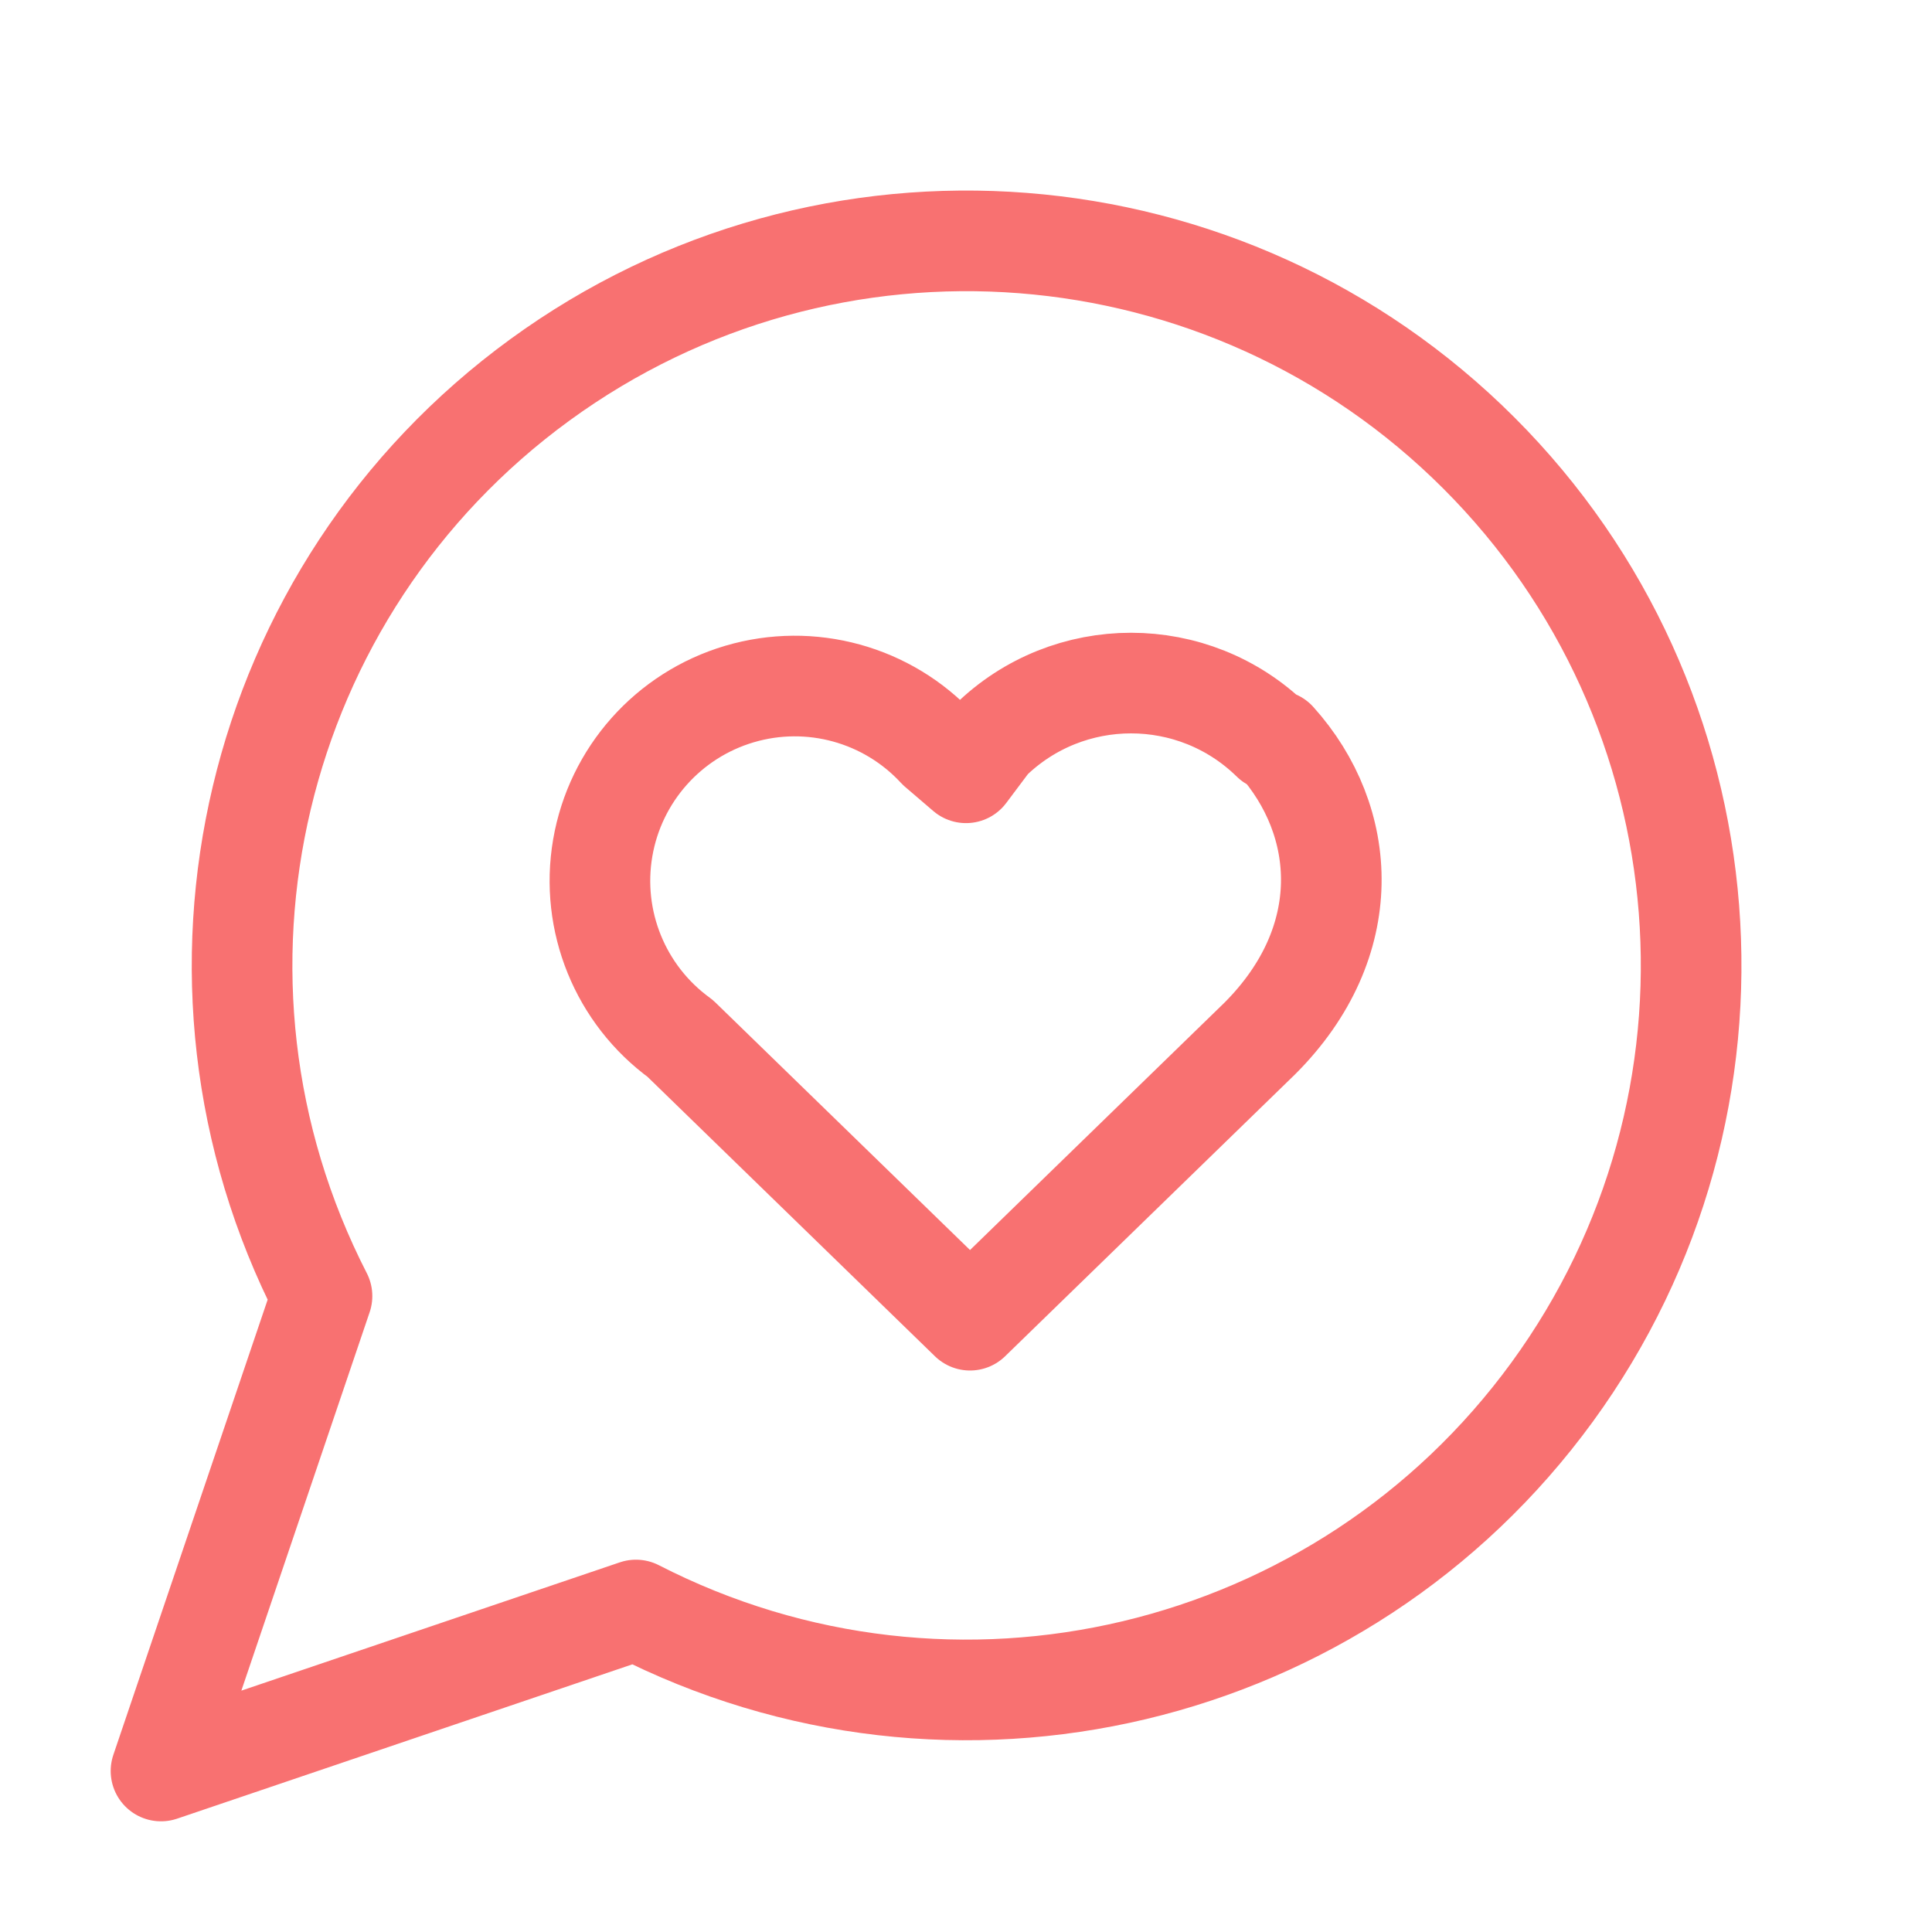
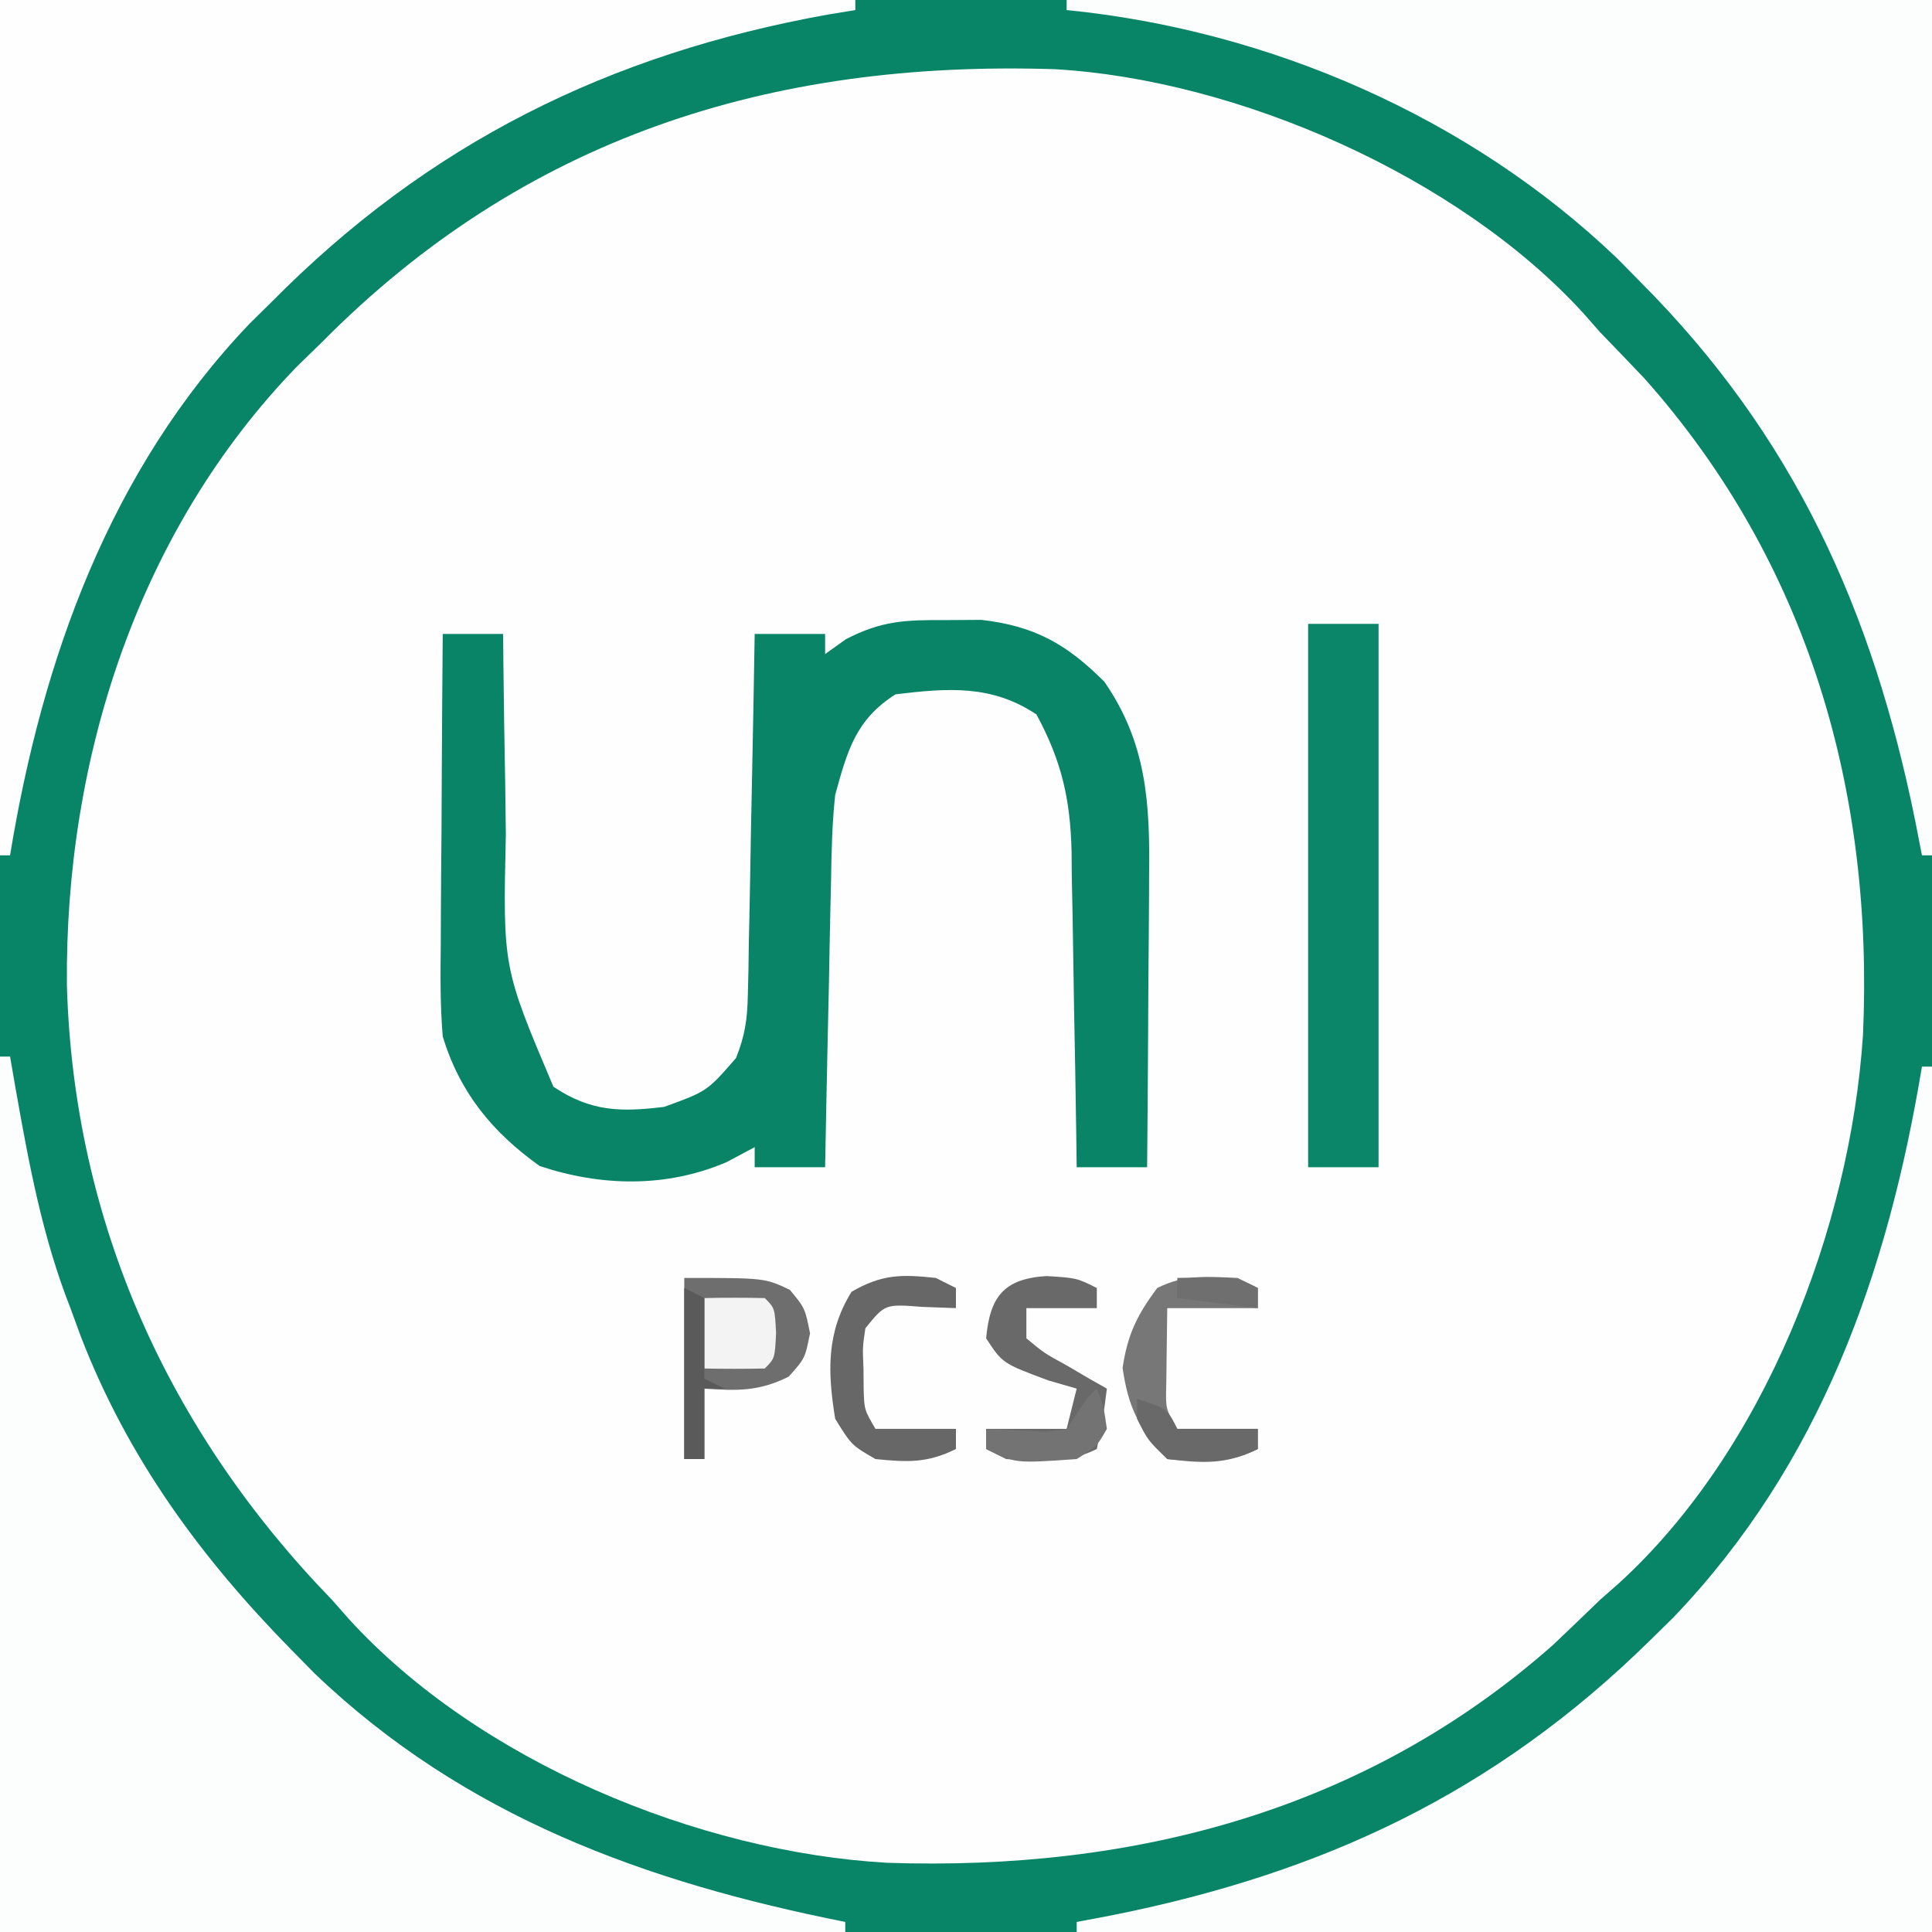
- <svg xmlns="http://www.w3.org/2000/svg" width="48" height="48" viewBox="0 0 24 24" fill="none" stroke="#f87171" stroke-width="1.25" stroke-linecap="round" stroke-linejoin="round" class="lucide lucide-message-circle-heart">
-   <path d="M7.9 20A9 9 0 1 0 4 16.1L2 22Z" />
-   <path d="M15.8 9.2a2.5 2.5 0 0 0-3.5 0l-.3.4-.35-.3a2.42 2.42 0 1 0-3.2 3.6l3.6 3.5 3.6-3.5c1.2-1.2 1.1-2.7.2-3.7" />
+ <svg xmlns="http://www.w3.org/2000/svg" version="1.1" width="192" height="192">
+   <path d="M0 0 C63.36 0 126.72 0 192 0 C192 63.36 192 126.72 192 192 C128.64 192 65.28 192 0 192 C0 128.64 0 65.28 0 0 Z " fill="#FDFEFD" transform="translate(0,0)" />
+   <path d="M0 0 C63.36 0 126.72 0 192 0 C192 63.36 192 126.72 192 192 C128.64 192 65.28 192 0 192 C0 128.64 0 65.28 0 0 Z M32 34 C31.198 34.78 30.396 35.56 29.57 36.363 C13.69 52.711 6.429 75.485 6.649 97.945 C7.327 121.446 16.732 142.225 33 159 C33.539 159.612 34.078 160.225 34.633 160.855 C47.544 175.031 69.37 184.063 88.201 185.124 C112.671 185.942 135.739 179.94 154.375 163.438 C155.924 161.966 157.466 160.487 159 159 C159.612 158.461 160.225 157.922 160.855 157.367 C175.351 144.165 183.877 122.038 185.14 102.873 C186.227 78.764 179.744 55.959 163.438 37.625 C161.966 36.076 160.487 34.534 159 33 C158.461 32.388 157.922 31.775 157.367 31.145 C144.963 17.525 122.985 7.902 104.802 6.876 C76.498 5.964 52.074 13.726 32 34 Z " fill="#088467" transform="translate(0,0)" />
+   <path d="M0 0 C0.33 0 0.66 0 1 0 C1 28.38 1 56.76 1 86 C-27.05 86 -55.1 86 -84 86 C-84 85.67 -84 85.34 -84 85 C-82.898 84.792 -81.796 84.585 -80.66 84.371 C-59.616 80.189 -42.479 72.224 -27 57 C-26.239 56.252 -25.479 55.505 -24.695 54.734 C-10.075 39.456 -3.404 20.513 0 0 Z " fill="#FCFDFD" transform="translate(191,106)" />
+   <path d="M0 0 C28.38 0 56.76 0 86 0 C86 28.05 86 56.1 86 85 C85.67 85 85.34 85 85 85 C84.781 83.875 84.562 82.749 84.336 81.59 C80.082 60.621 72.276 43.302 57 28 C55.88 26.863 55.88 26.863 54.738 25.703 C40.088 11.658 20.167 3.008 0 1 C0 0.67 0 0.34 0 0 Z " fill="#FCFDFD" transform="translate(106,0)" />
+   <path d="M0 0 C0.33 0 0.66 0 1 0 C1.182 1.051 1.364 2.101 1.551 3.184 C2.875 10.659 4.207 17.911 7 25 C7.336 25.919 7.673 26.838 8.02 27.785 C12.687 39.884 19.947 49.795 29 59 C29.748 59.761 30.495 60.521 31.266 61.305 C46.145 75.544 64.164 82.055 84 86 C84 86.33 84 86.66 84 87 C56.28 87 28.56 87 0 87 C0 58.29 0 29.58 0 0 Z " fill="#FCFDFD" transform="translate(0,105)" />
+   <path d="M0 0 C28.05 0 56.1 0 85 0 C85 0.33 85 0.66 85 1 C84.103 1.147 83.206 1.294 82.281 1.445 C60.527 5.356 42.575 14.241 27 30 C26.273 30.717 25.546 31.433 24.797 32.172 C10.924 46.7 4.189 65.531 1 85 C0.67 85 0.34 85 0 85 C0 56.95 0 28.9 0 0 Z " fill="#FDFEFD" transform="translate(0,0)" />
+   <path d="M0 0 C1.185 -0.008 2.369 -0.015 3.59 -0.023 C8.889 0.585 12.069 2.382 15.812 6.125 C20.029 12.216 20.351 18.222 20.258 25.371 C20.255 26.205 20.252 27.038 20.249 27.897 C20.238 30.536 20.213 33.174 20.188 35.812 C20.177 37.611 20.168 39.41 20.16 41.209 C20.138 45.598 20.104 49.986 20.062 54.375 C17.753 54.375 15.443 54.375 13.062 54.375 C13.048 53.261 13.033 52.146 13.018 50.998 C12.96 46.84 12.883 42.682 12.8 38.524 C12.767 36.729 12.739 34.934 12.716 33.138 C12.682 30.549 12.63 27.96 12.574 25.371 C12.568 24.576 12.561 23.781 12.555 22.962 C12.419 17.742 11.559 13.993 9.062 9.375 C4.61 6.407 0.283 6.748 -4.938 7.375 C-8.897 9.886 -9.722 12.966 -10.938 17.375 C-11.25 20.267 -11.308 23.147 -11.352 26.055 C-11.371 26.867 -11.39 27.68 -11.41 28.518 C-11.47 31.095 -11.516 33.672 -11.562 36.25 C-11.601 38.005 -11.64 39.76 -11.68 41.516 C-11.775 45.802 -11.86 50.088 -11.938 54.375 C-14.248 54.375 -16.558 54.375 -18.938 54.375 C-18.938 53.715 -18.938 53.055 -18.938 52.375 C-19.866 52.87 -20.794 53.365 -21.75 53.875 C-27.736 56.43 -34.202 56.287 -40.312 54.25 C-45.028 50.881 -48.26 46.924 -49.938 41.375 C-50.201 38.293 -50.17 35.228 -50.133 32.137 C-50.13 31.256 -50.127 30.375 -50.124 29.468 C-50.113 26.666 -50.088 23.864 -50.062 21.062 C-50.052 19.158 -50.043 17.254 -50.035 15.35 C-50.013 10.691 -49.979 6.033 -49.938 1.375 C-47.958 1.375 -45.977 1.375 -43.938 1.375 C-43.928 2.418 -43.919 3.462 -43.909 4.537 C-43.869 8.445 -43.803 12.353 -43.73 16.261 C-43.702 17.946 -43.681 19.631 -43.667 21.315 C-43.966 34.52 -43.966 34.52 -38.938 46.375 C-35.214 48.858 -32.251 48.905 -27.938 48.375 C-23.672 46.83 -23.672 46.83 -20.793 43.523 C-19.897 41.274 -19.664 39.659 -19.619 37.249 C-19.599 36.448 -19.579 35.648 -19.558 34.823 C-19.547 33.969 -19.535 33.115 -19.523 32.234 C-19.504 31.352 -19.485 30.47 -19.465 29.561 C-19.405 26.749 -19.359 23.937 -19.312 21.125 C-19.274 19.216 -19.235 17.307 -19.195 15.398 C-19.099 10.724 -19.015 6.05 -18.938 1.375 C-16.628 1.375 -14.318 1.375 -11.938 1.375 C-11.938 2.035 -11.938 2.695 -11.938 3.375 C-11.256 2.888 -10.574 2.4 -9.871 1.898 C-6.341 0.065 -3.961 -0.026 0 0 Z " fill="#098467" transform="translate(93.9375,61.625)" />
+   <path d="M0 0 C2.31 0 4.62 0 7 0 C7 17.82 7 35.64 7 54 C4.69 54 2.38 54 0 54 C0 36.18 0 18.36 0 0 Z " fill="#0C8669" transform="translate(130,62)" />
+   <path d="M0 0 C8 0 8 0 10.5 1.188 C12 3 12 3 12.5 5.5 C12 8 12 8 10.375 9.812 C7.428 11.286 5.253 11.222 2 11 C2 13.31 2 15.62 2 18 C1.34 18 0.68 18 0 18 C0 12.06 0 6.12 0 0 Z " fill="#6E6E6E" transform="translate(68,127)" />
+   <path d="M0 0 C3 0.188 3 0.188 5 1.188 C5 1.847 5 2.507 5 3.188 C2.69 3.188 0.38 3.188 -2 3.188 C-2 4.178 -2 5.168 -2 6.188 C-0.233 7.657 -0.233 7.657 2 8.875 C2.743 9.312 3.485 9.749 4.25 10.199 C4.827 10.525 5.405 10.851 6 11.188 C5.625 14.125 5.625 14.125 5 17.188 C2.014 18.68 -0.709 18.305 -4 18.188 C-4.66 17.858 -5.32 17.527 -6 17.188 C-6 16.527 -6 15.867 -6 15.188 C-3.36 15.188 -0.72 15.188 2 15.188 C2.33 13.867 2.66 12.547 3 11.188 C2.072 10.919 1.144 10.651 0.188 10.375 C-4.373 8.676 -4.373 8.676 -6 6.188 C-5.625 2.061 -4.252 0.266 0 0 Z " fill="#696969" transform="translate(104,126.8125)" />
+   <path d="M0 0 C0.66 0.33 1.32 0.66 2 1 C2 1.66 2 2.32 2 3 C-0.97 3 -3.94 3 -7 3 C-7.027 4.625 -7.046 6.25 -7.062 7.875 C-7.074 8.78 -7.086 9.685 -7.098 10.617 C-7.162 13.017 -7.162 13.017 -6 15 C-3.36 15 -0.72 15 2 15 C2 15.66 2 16.32 2 17 C-1.167 18.584 -3.515 18.421 -7 18 C-9.772 15.015 -10.862 12.969 -11.438 8.938 C-10.942 5.613 -9.996 3.687 -8 1 C-5.261 -0.37 -3.029 -0.126 0 0 Z " fill="#777777" transform="translate(123,127)" />
+   <path d="M0 0 C0.66 0.33 1.32 0.66 2 1 C2 1.66 2 2.32 2 3 C0.886 2.959 -0.228 2.917 -1.375 2.875 C-5.044 2.589 -5.044 2.589 -7 5 C-7.28 6.912 -7.28 6.912 -7.188 9 C-7.178 10.052 -7.178 10.052 -7.168 11.125 C-7.107 13.091 -7.107 13.091 -6 15 C-3.36 15 -0.72 15 2 15 C2 15.66 2 16.32 2 17 C-0.841 18.42 -2.855 18.315 -6 18 C-8.375 16.625 -8.375 16.625 -10 14 C-10.756 9.353 -10.89 5.437 -8.375 1.375 C-5.365 -0.368 -3.427 -0.373 0 0 Z " fill="#676767" transform="translate(93,127)" />
+   <path d="M0 0 C2 -0.043 4 -0.041 6 0 C7 1 7 1 7.125 3.5 C7 6 7 6 6 7 C4 7.041 2 7.043 0 7 C0 4.69 0 2.38 0 0 Z " fill="#F3F3F3" transform="translate(70,129)" />
+   <path d="M0 0 C0.99 0.495 0.99 0.495 2 1 C2 3.64 2 6.28 2 9 C2.66 9.33 3.32 9.66 4 10 C3.34 10 2.68 10 2 10 C2 12.31 2 14.62 2 17 C1.34 17 0.68 17 0 17 C0 11.39 0 5.78 0 0 Z " fill="#5A5A5A" transform="translate(68,128)" />
+   <path d="M0 0 C0.688 1.812 0.688 1.812 1 4 C0 5.75 0 5.75 -2 7 C-8.138 7.431 -8.138 7.431 -11 6 C-11 5.34 -11 4.68 -11 4 C-8.982 4.098 -6.964 4.195 -4.945 4.293 C-4.303 4.196 -3.661 4.1 -3 4 C-2.34 3.01 -1.68 2.02 -1 1 C-0.67 0.67 -0.34 0.34 0 0 Z " fill="#737373" transform="translate(109,138)" />
+   <path d="M0 0 C3 1 3 1 4 3 C6.64 3 9.28 3 12 3 C12 3.66 12 4.32 12 5 C8.917 6.542 6.391 6.297 3 6 C1.062 4.125 1.062 4.125 0 2 C0 1.34 0 0.68 0 0 Z " fill="#696969" transform="translate(113,139)" />
+   <path d="M0 0 C5.75 -0.125 5.75 -0.125 8 1 C8 1.66 8 2.32 8 3 C5.36 2.67 2.72 2.34 0 2 C0 1.34 0 0.68 0 0 Z " fill="#6F6F6F" transform="translate(117,127)" />
</svg>
